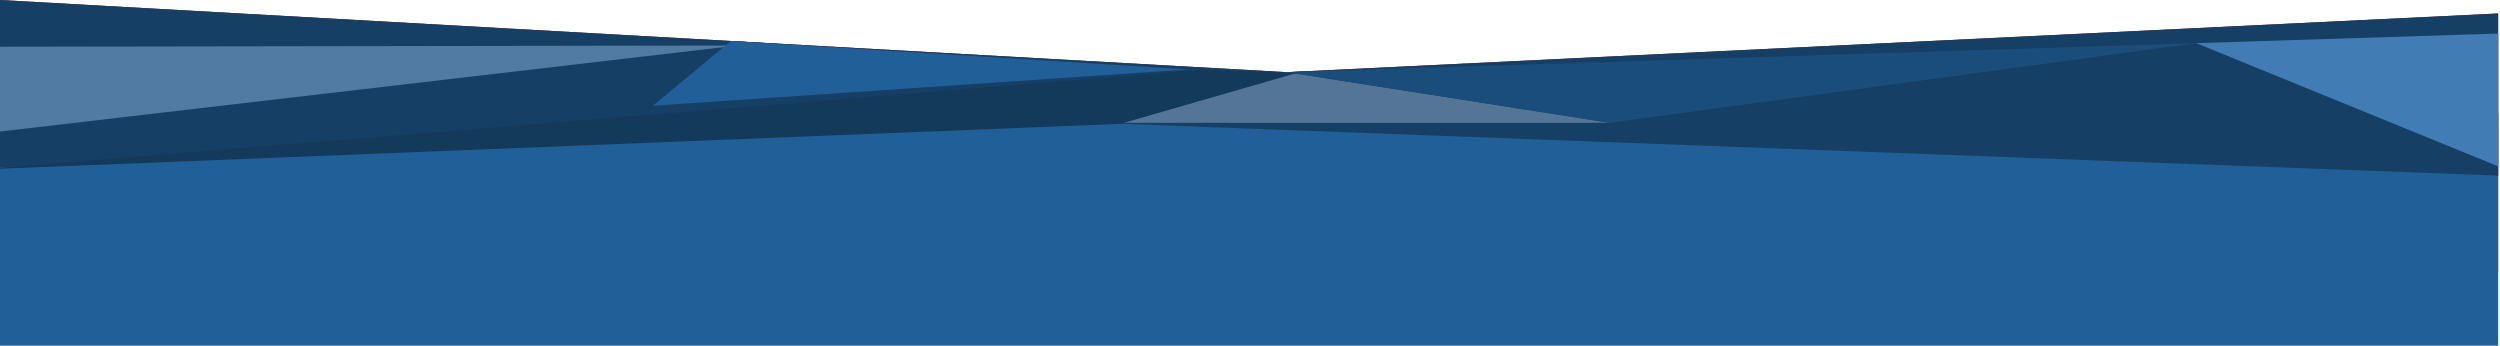
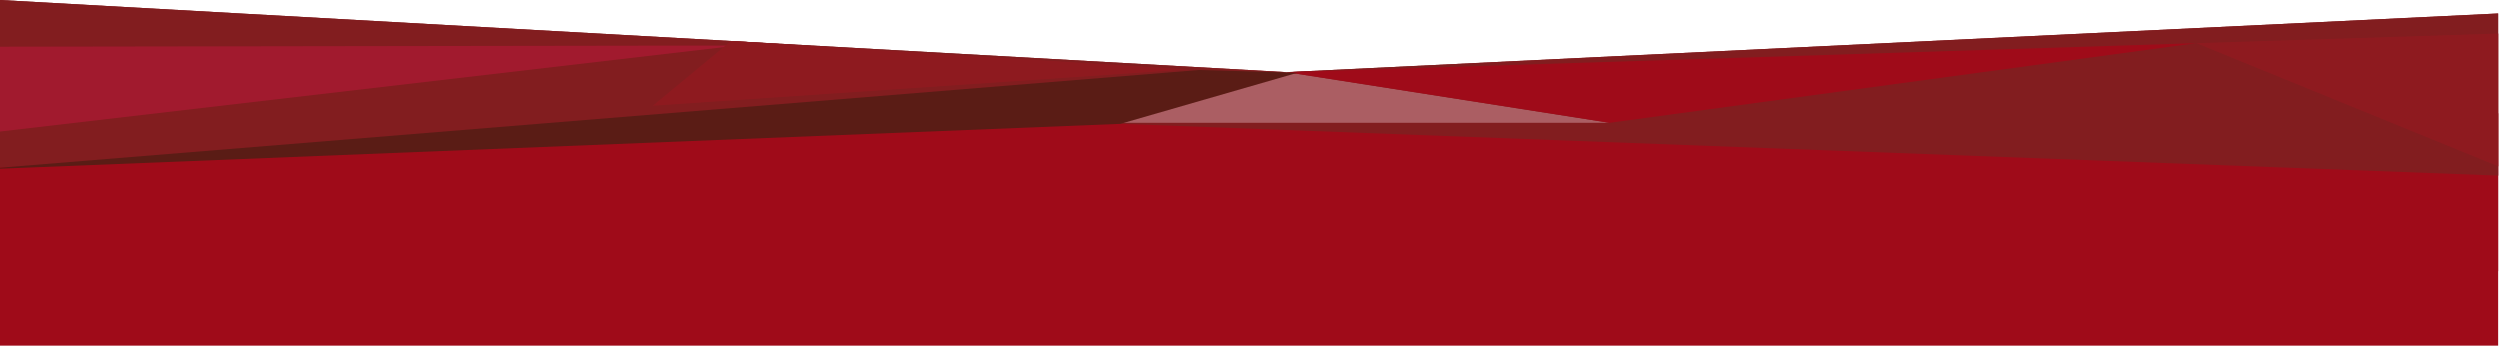
<svg xmlns="http://www.w3.org/2000/svg" width="1171px" height="162px" viewBox="0 0 1171 162" version="1.1">
+   <defs />
  <g id="Page-1" stroke="none" stroke-width="1" fill="none" fill-rule="evenodd">
    <g id="footer">
      <polygon id="Fill-1" fill="#9F0B19" points="0 127.012 1170.13 127.012 1170.13 53.071 0 53.071" />
      <polygon id="Fill-2" fill="#821D1F" points="0 78.348 512.667 57.521 1170.13 82.249 1170.13 6.309 602.591 33.793 0 0" />
      <polygon id="Fill-3" fill="#AB5E63" points="520.318 57.521 602.59 33.794 753.92 57.521" />
      <polygon id="Fill-4" fill="#9F0B19" points="1028.72 20.212 753.919 57.521 602.59 33.794" />
      <polygon id="Fill-5" fill="#A11A2E" points="0 21.881 0 61.614 345.335 21.332" />
      <polygon id="Fill-6" fill="#5A1C15" points="0 78.55 0 79.021 524.787 58.01 607.768 34.079 561.45 32.788" />
      <polygon id="Fill-7" fill="#8E1A1F" points="342.395 19.201 305.777 49.526 556.667 32.516" />
      <polygon id="Fill-8" fill="#8E1A1F" points="1028.72 20.212 1170.13 77.914 1170.13 15.708" />
-       <polygon id="Fill-9" points="0 161.898 1170.13 161.898 1170.13 53.071 0 53.071" style="fill: rgb(33, 95, 152);" />
-       <polygon id="Fill-10" points="0 78.348 512.667 57.521 1170.13 82.249 1170.13 6.309 602.591 33.793 0 0" style="fill: rgb(22, 63, 101);" />
-       <polygon id="Fill-11" points="520.318 57.521 602.59 33.794 753.92 57.521" style="fill: rgba(112, 142, 170, 0.686);" />
-       <polygon id="Fill-12" points="1028.72 20.212 753.919 57.521 602.59 33.794" style="fill: rgb(27, 77, 123);" />
-       <polygon id="Fill-13" points="0 21.881 0 61.614 345.335 21.332" style="fill: rgb(81, 123, 162);" />
-       <polygon id="Fill-14" points="0 78.55 0 79.021 524.787 58.01 607.768 34.079 561.45 32.788" style="fill: rgb(19, 57, 91);" />
-       <polygon id="Fill-15" points="342.395 19.201 305.777 49.526 556.667 32.516" style="fill: rgb(33, 95, 152);" />
-       <polygon id="Fill-16" points="1028.72 20.212 1170.13 77.914 1170.13 15.708" style="fill: rgb(65, 125, 180);" />
+       <polygon id="Fill-9" fill="#9F0B19" points="0 161.898 1170.13 161.898 1170.13 53.071 0 53.071" />
+       <polygon id="Fill-10" fill="#821D1F" points="0 78.348 512.667 57.521 1170.13 82.249 1170.13 6.309 602.591 33.793 0 0" />
+       <polygon id="Fill-11" fill="#AB5E63" points="520.318 57.521 602.59 33.794 753.92 57.521" />
+       <polygon id="Fill-12" fill="#9F0B19" points="1028.72 20.212 753.919 57.521 602.59 33.794" />
+       <polygon id="Fill-13" fill="#A11A2E" points="0 21.881 0 61.614 345.335 21.332" />
+       <polygon id="Fill-14" fill="#5A1C15" points="0 78.55 0 79.021 524.787 58.01 607.768 34.079 561.45 32.788" />
+       <polygon id="Fill-15" fill="#8E1A1F" points="342.395 19.201 305.777 49.526 556.667 32.516" />
+       <polygon id="Fill-16" fill="#8E1A1F" points="1028.72 20.212 1170.13 77.914 1170.13 15.708" />
    </g>
  </g>
</svg>
